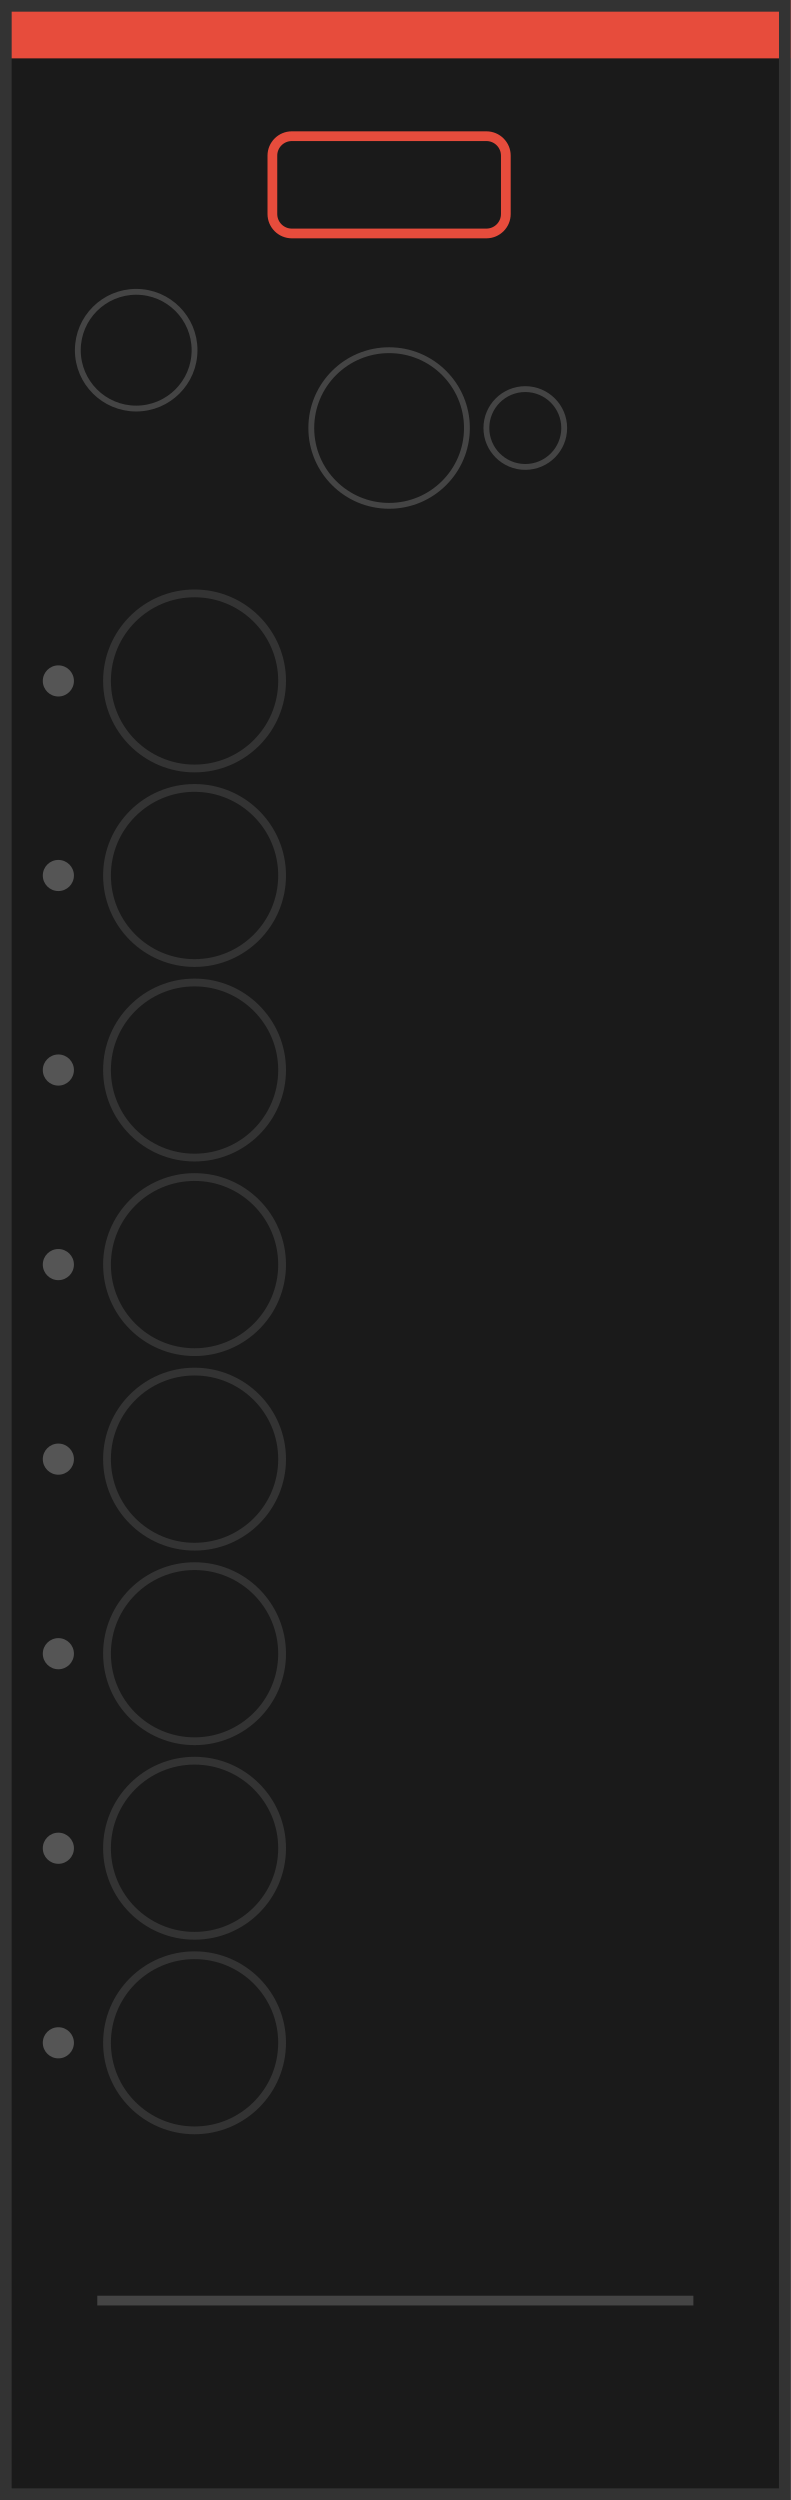
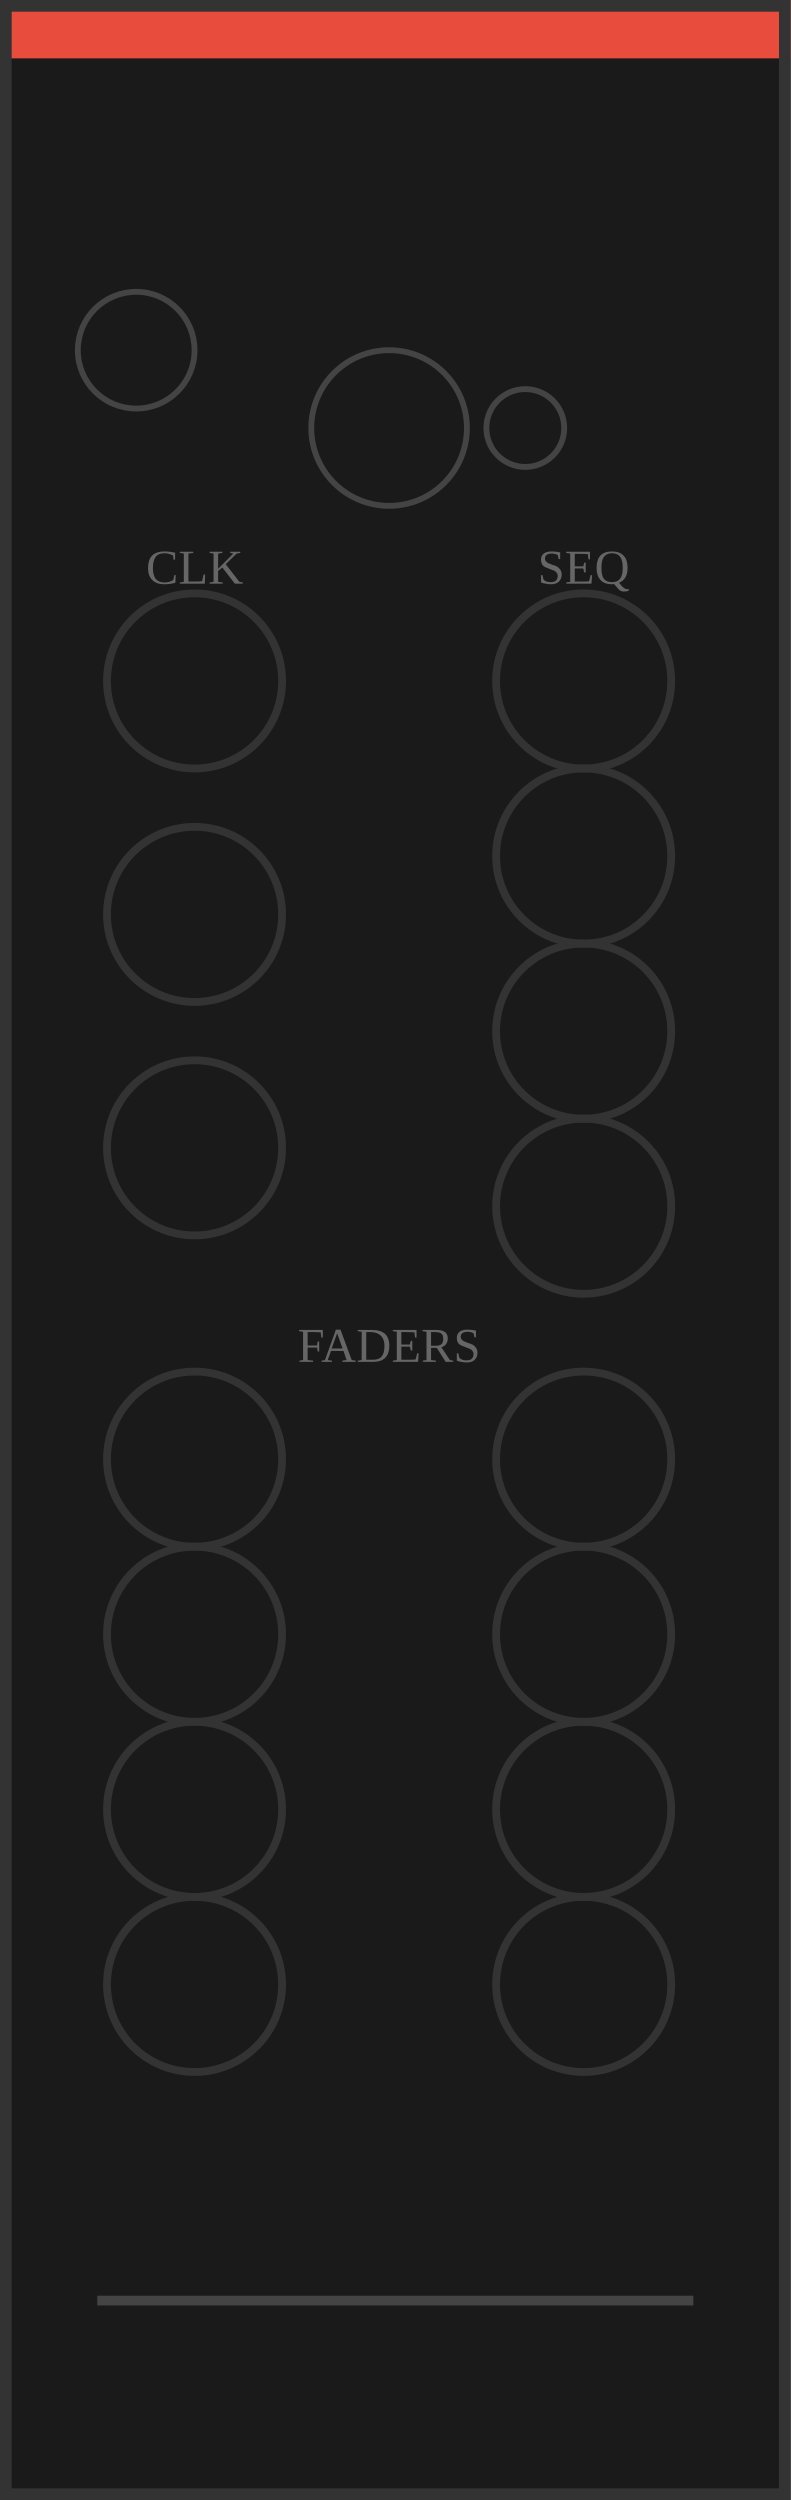
<svg xmlns="http://www.w3.org/2000/svg" width="40.64mm" height="128.5mm" viewBox="0 0 40.64 128.5">
  <rect width="40.64" height="128.5" fill="#1a1a1a" />
  <rect x="0" y="0" width="40.64" height="3" fill="#e74c3c" />
  <rect x="0.3" y="0.3" width="40.04" height="127.9" fill="none" stroke="#333333" stroke-width="0.6" />
  <circle cx="7" cy="18" r="3" fill="none" stroke="#444444" stroke-width="0.3" />
  <circle cx="20" cy="22" r="4" fill="none" stroke="#444444" stroke-width="0.3" />
  <circle cx="27" cy="22" r="2" fill="none" stroke="#444444" stroke-width="0.3" />
  <circle cx="10" cy="35" r="4.5" fill="none" stroke="#333333" stroke-width="0.4" />
-   <circle cx="10" cy="45" r="4.5" fill="none" stroke="#333333" stroke-width="0.4" />
-   <circle cx="10" cy="55" r="4.5" fill="none" stroke="#333333" stroke-width="0.4" />
-   <circle cx="10" cy="65" r="4.5" fill="none" stroke="#333333" stroke-width="0.4" />
+   <circle cx="10" cy="47" r="4.5" fill="none" stroke="#333333" stroke-width="0.4" />
+   <circle cx="10" cy="59" r="4.5" fill="none" stroke="#333333" stroke-width="0.4" />
+   <circle cx="30" cy="35" r="4.5" fill="none" stroke="#333333" stroke-width="0.4" />
+   <circle cx="30" cy="44" r="4.5" fill="none" stroke="#333333" stroke-width="0.4" />
+   <circle cx="30" cy="53" r="4.5" fill="none" stroke="#333333" stroke-width="0.4" />
+   <circle cx="30" cy="62" r="4.5" fill="none" stroke="#333333" stroke-width="0.4" />
  <circle cx="10" cy="75" r="4.5" fill="none" stroke="#333333" stroke-width="0.4" />
-   <circle cx="10" cy="85" r="4.5" fill="none" stroke="#333333" stroke-width="0.4" />
-   <circle cx="10" cy="95" r="4.5" fill="none" stroke="#333333" stroke-width="0.4" />
-   <circle cx="10" cy="105" r="4.5" fill="none" stroke="#333333" stroke-width="0.4" />
-   <circle cx="3" cy="35" r="0.8" fill="#555555" />
-   <circle cx="3" cy="45" r="0.8" fill="#555555" />
-   <circle cx="3" cy="55" r="0.8" fill="#555555" />
-   <circle cx="3" cy="65" r="0.8" fill="#555555" />
-   <circle cx="3" cy="75" r="0.8" fill="#555555" />
-   <circle cx="3" cy="85" r="0.8" fill="#555555" />
-   <circle cx="3" cy="95" r="0.8" fill="#555555" />
-   <circle cx="3" cy="105" r="0.8" fill="#555555" />
+   <circle cx="10" cy="84" r="4.5" fill="none" stroke="#333333" stroke-width="0.4" />
+   <circle cx="10" cy="93" r="4.5" fill="none" stroke="#333333" stroke-width="0.4" />
+   <circle cx="10" cy="102" r="4.5" fill="none" stroke="#333333" stroke-width="0.4" />
+   <circle cx="30" cy="75" r="4.5" fill="none" stroke="#333333" stroke-width="0.4" />
+   <circle cx="30" cy="84" r="4.5" fill="none" stroke="#333333" stroke-width="0.4" />
+   <circle cx="30" cy="93" r="4.5" fill="none" stroke="#333333" stroke-width="0.4" />
+   <circle cx="30" cy="102" r="4.5" fill="none" stroke="#333333" stroke-width="0.4" />
+   <text x="10" y="30" font-size="2.5" fill="#666666" text-anchor="middle">CLK</text>
+   <text x="30" y="30" font-size="2.5" fill="#666666" text-anchor="middle">SEQ</text>
+   <text x="20" y="70" font-size="2.5" fill="#666666" text-anchor="middle">FADERS</text>
  <rect x="5" y="118" width="30.64" height="0.5" fill="#444444" />
-   <rect x="14" y="7" width="12" height="5" rx="1" fill="none" stroke="#e74c3c" stroke-width="0.5" />
</svg>
